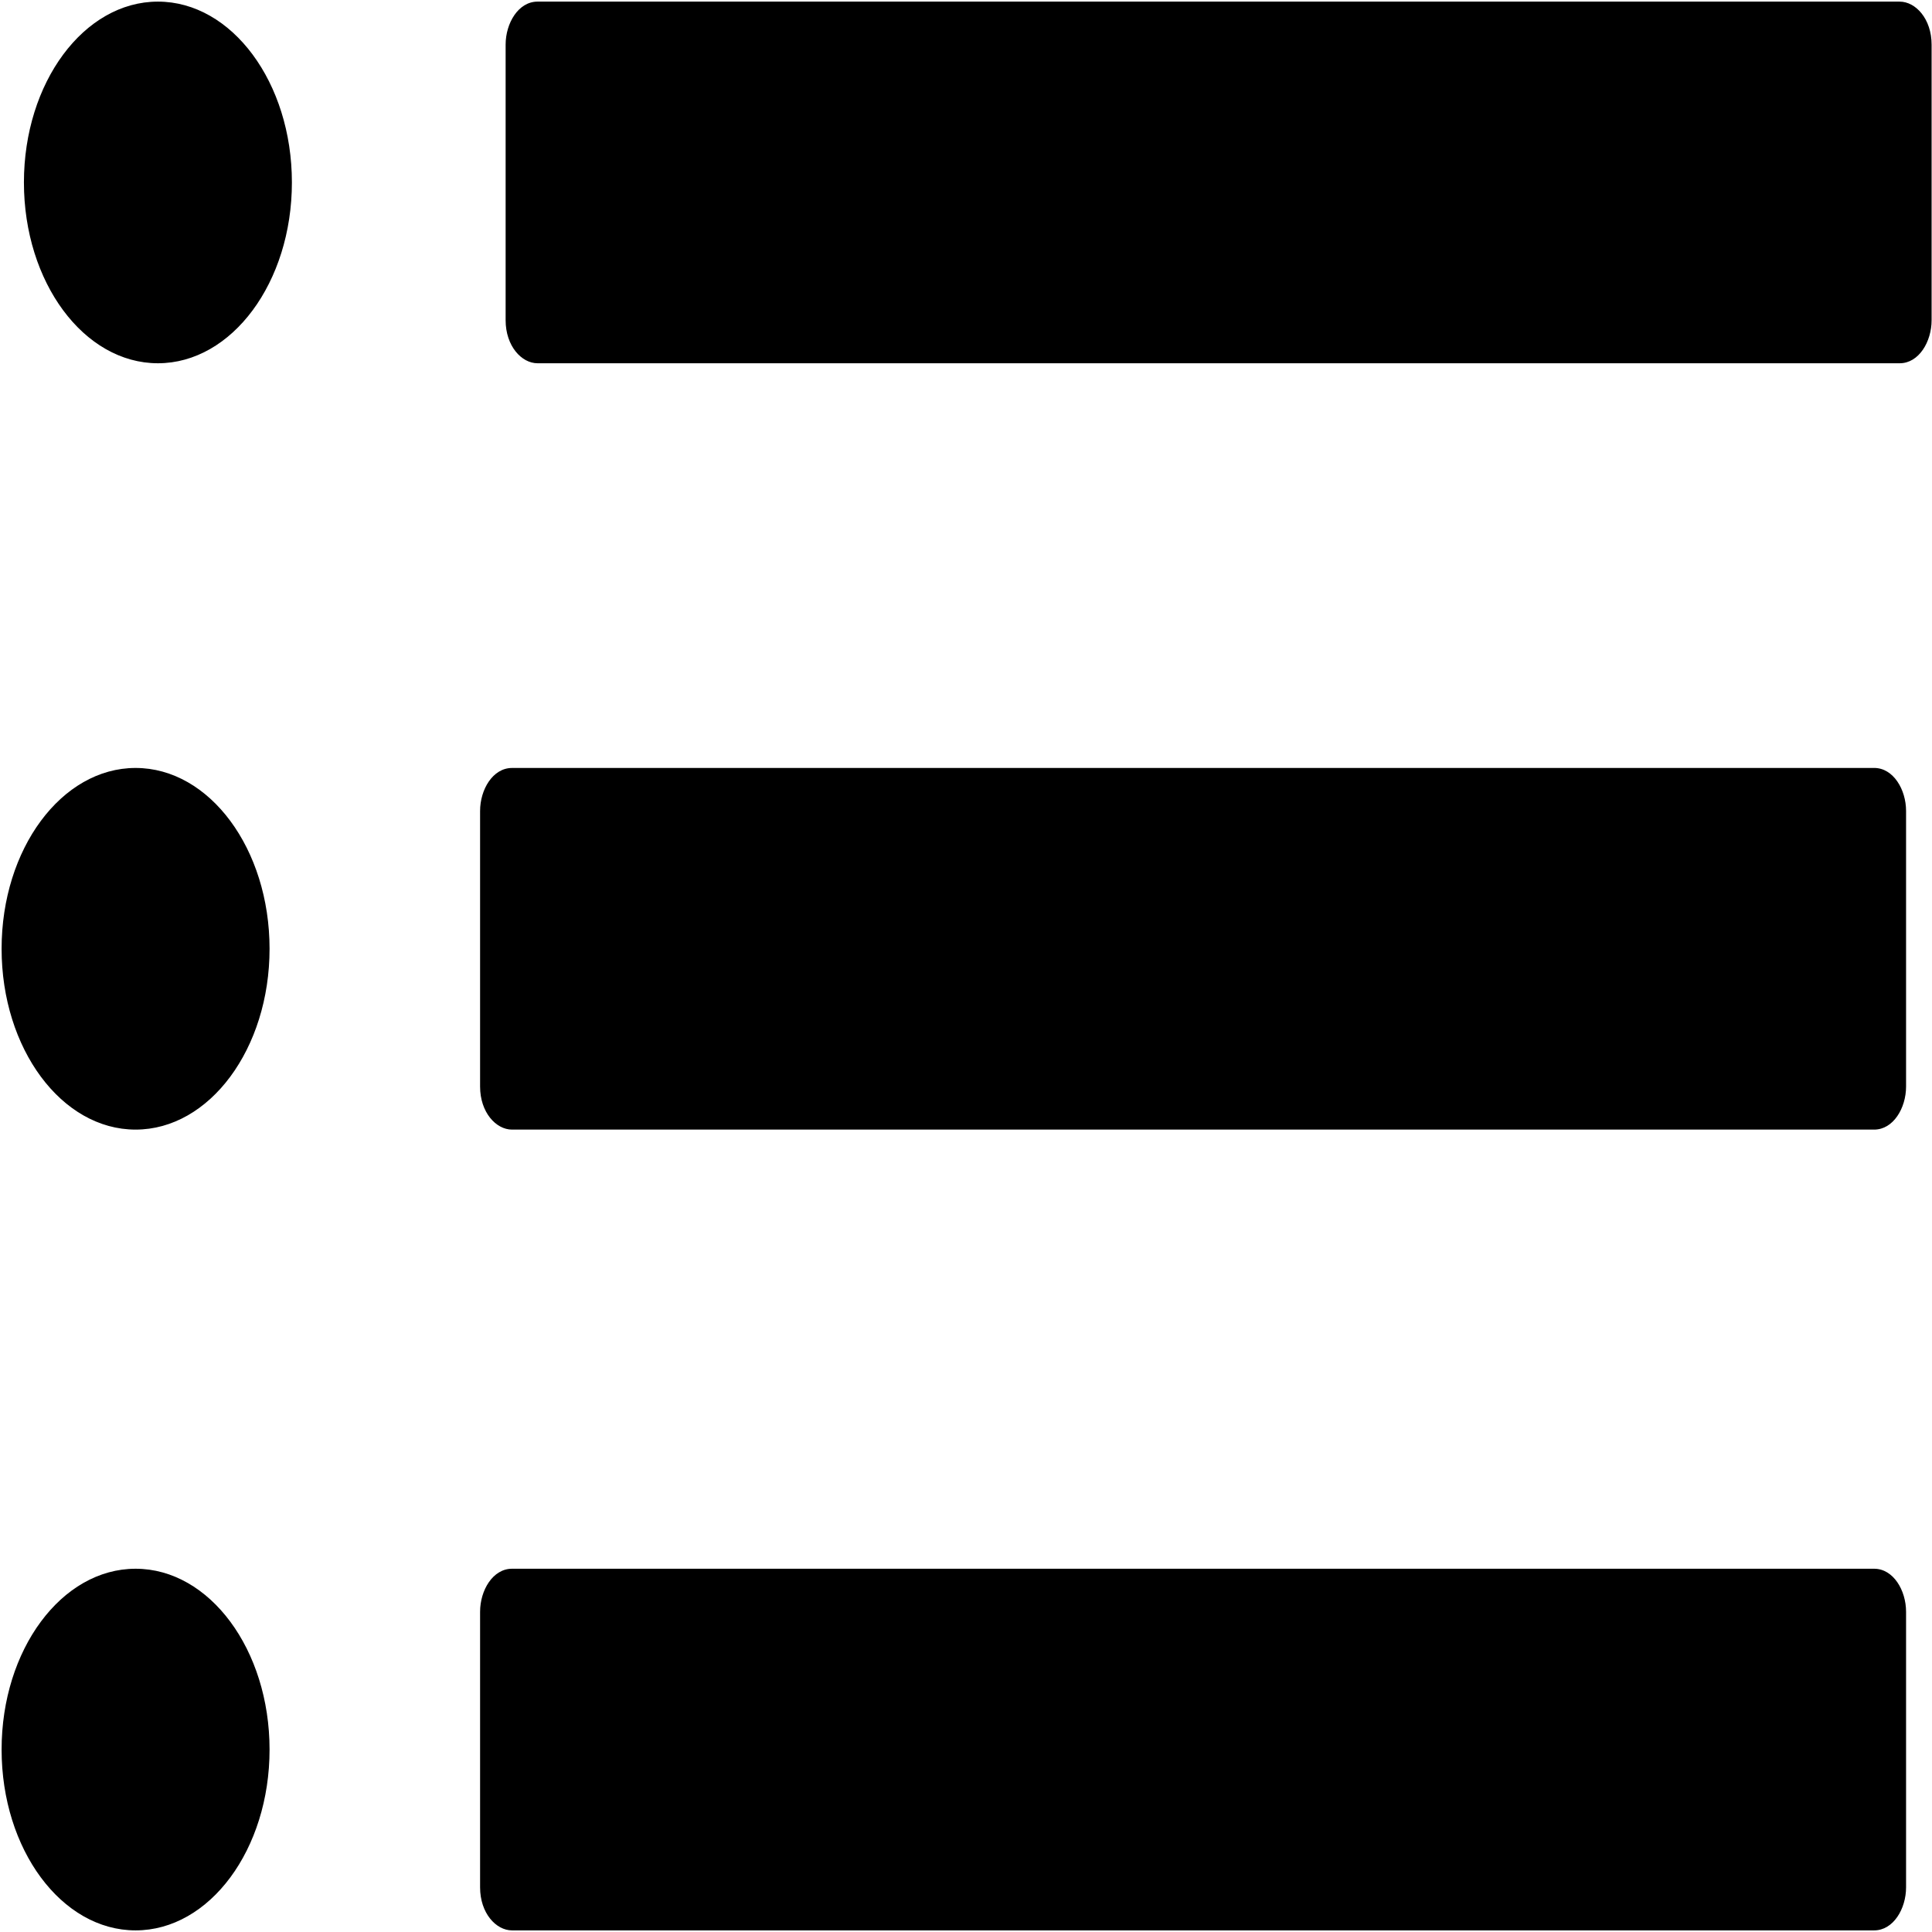
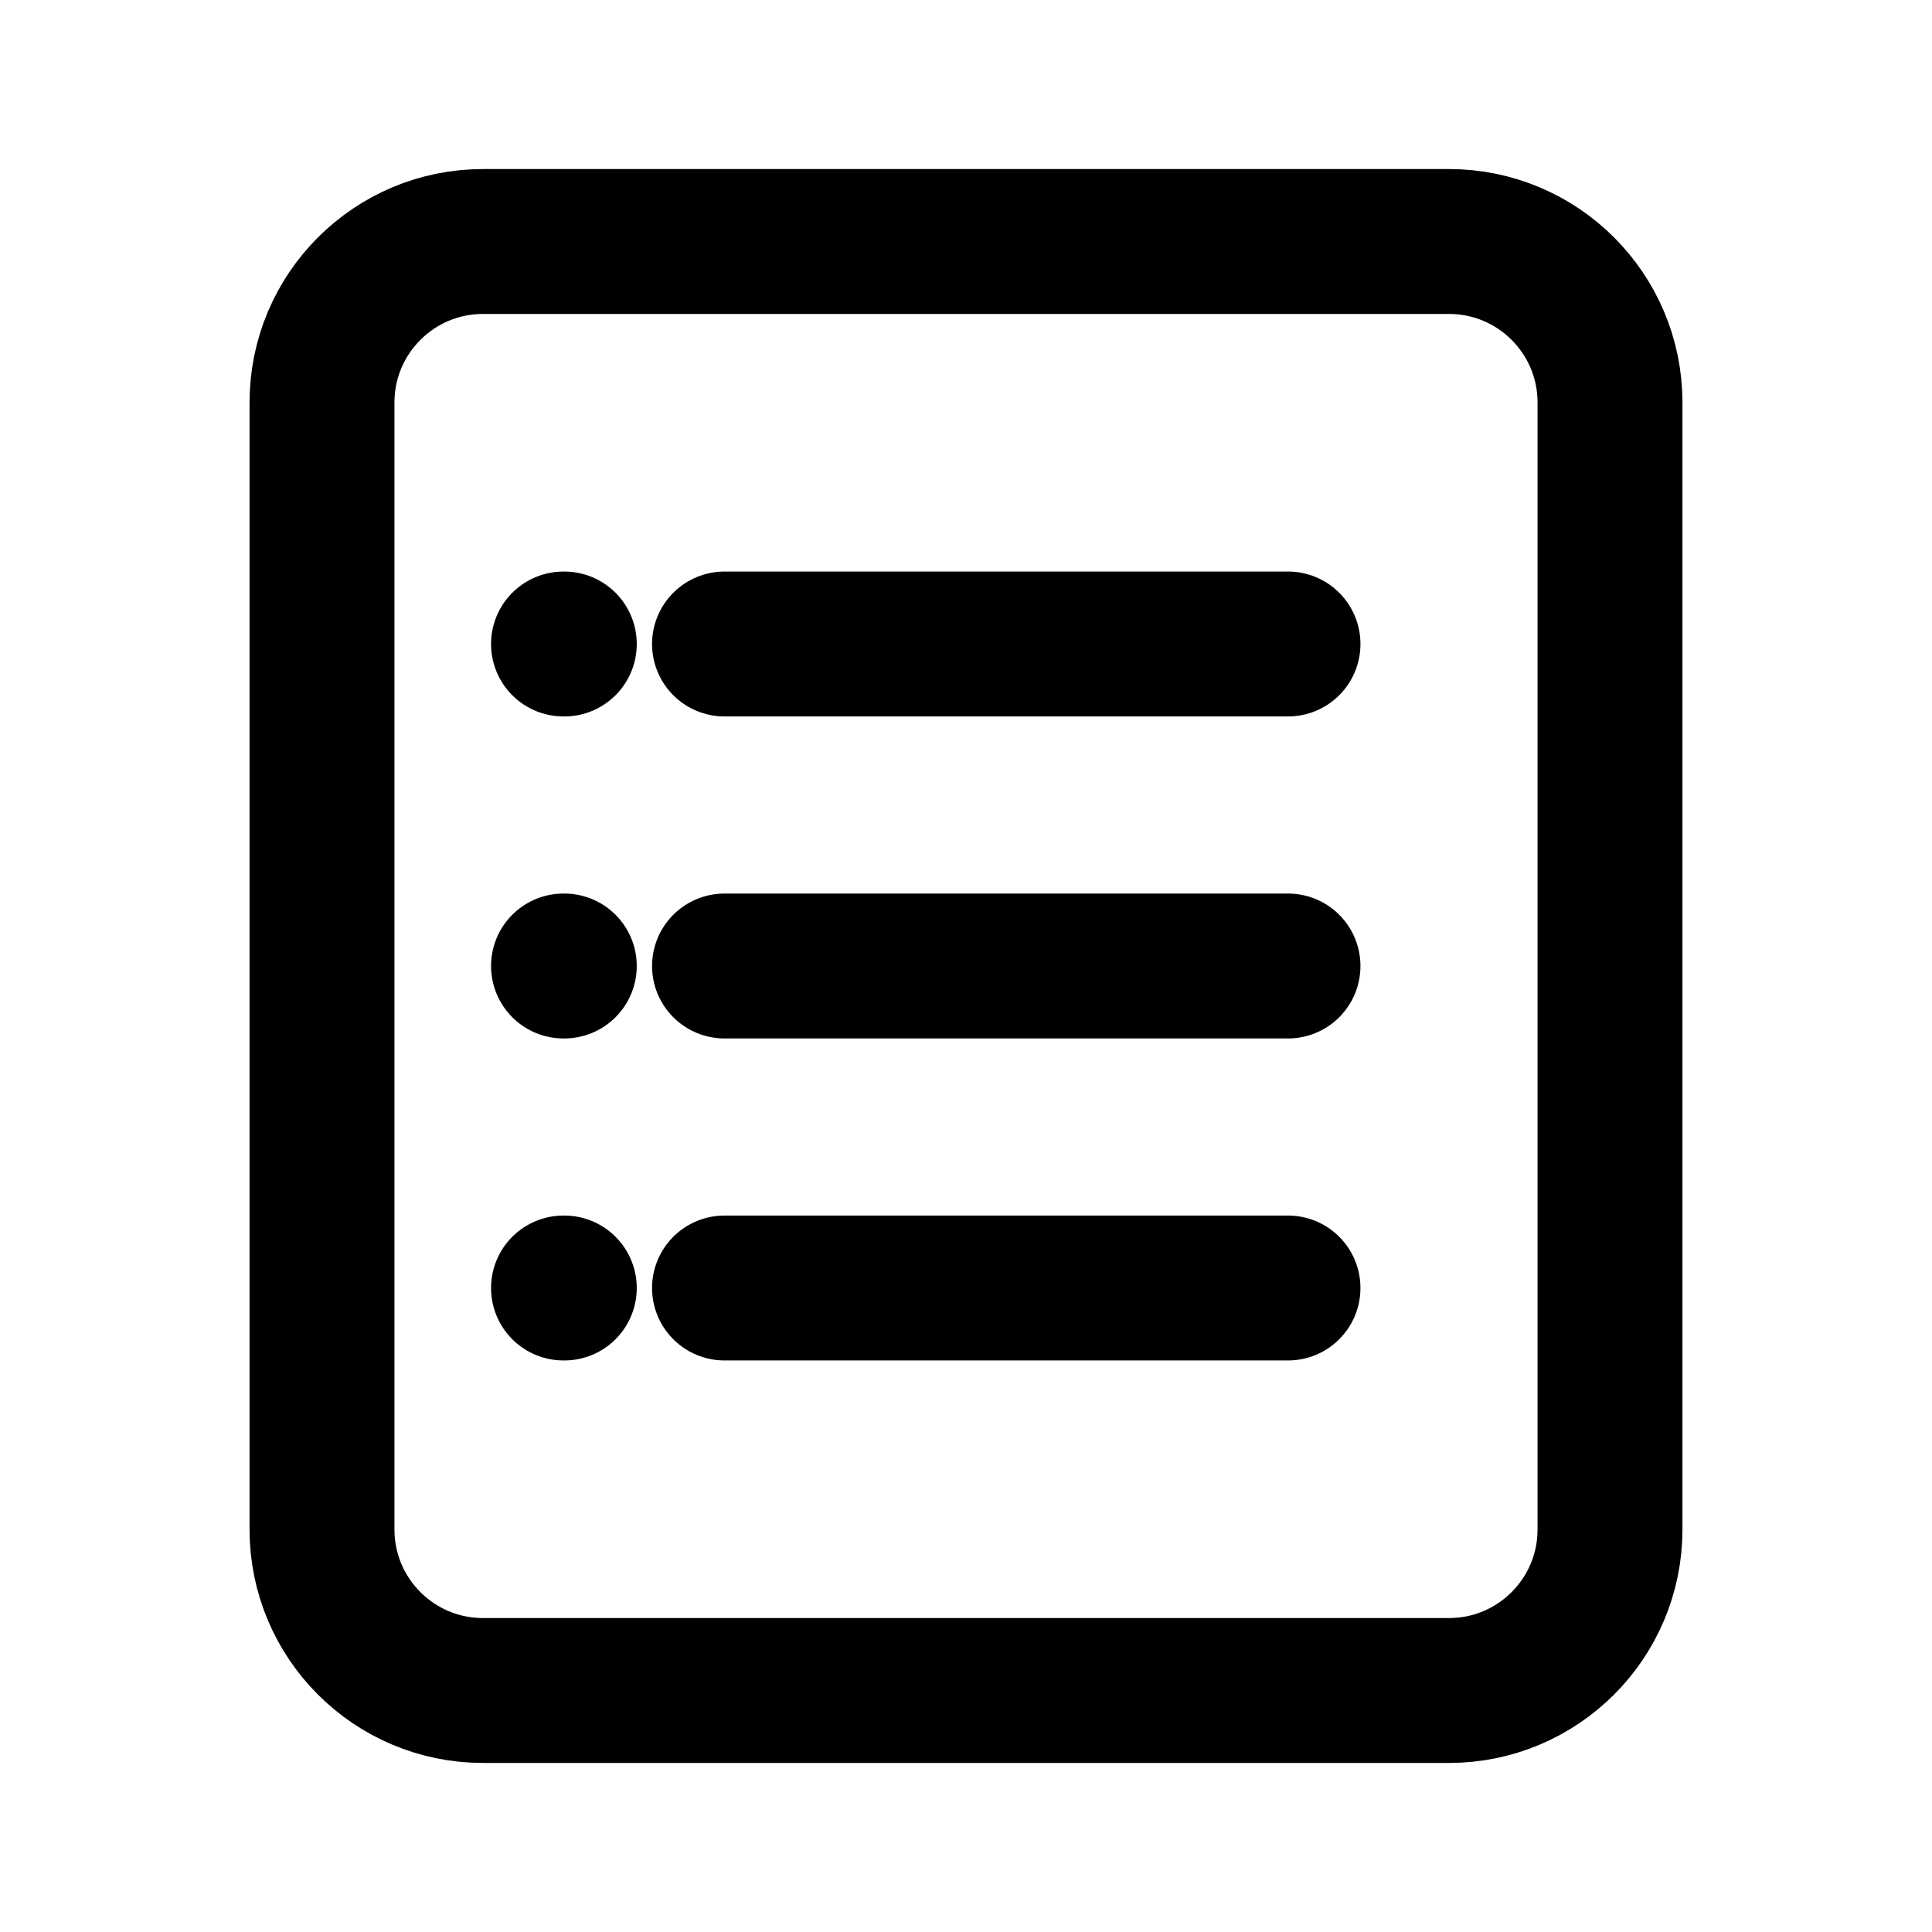
- <svg xmlns="http://www.w3.org/2000/svg" width="128" height="128">
-   <path d="M1.585 12.087c0 6.616 3.974 11.98 8.877 11.98 4.902 0 8.877-5.364 8.877-11.98 0-6.616-3.975-11.98-8.877-11.98-4.903 0-8.877 5.364-8.877 11.98zM125.86.107H35.613c-1.268 0-2.114 1.426-2.114 2.852v18.255c0 1.712 1.057 2.853 2.114 2.853h90.247c1.268 0 2.114-1.426 2.114-2.853V2.96c0-1.711-1.057-2.852-2.114-2.852zM.106 62.86c0 6.615 3.974 11.979 8.876 11.979 4.903 0 8.877-5.364 8.877-11.98 0-6.616-3.974-11.98-8.877-11.98-4.902 0-8.876 5.364-8.876 11.98zM124.17 50.88H33.921c-1.268 0-2.114 1.425-2.114 2.851v18.256c0 1.711 1.057 2.852 2.114 2.852h90.247c1.268 0 2.114-1.426 2.114-2.852V53.73c0-1.426-.846-2.852-2.114-2.852zM.106 115.913c0 6.616 3.974 11.98 8.876 11.98 4.903 0 8.877-5.364 8.877-11.98 0-6.616-3.974-11.98-8.877-11.98-4.902 0-8.876 5.364-8.876 11.98zm124.064-11.98H33.921c-1.268 0-2.114 1.426-2.114 2.853v18.255c0 1.711 1.057 2.852 2.114 2.852h90.247c1.268 0 2.114-1.426 2.114-2.852v-18.255c0-1.427-.846-2.853-2.114-2.853z" />
+ <svg xmlns="http://www.w3.org/2000/svg" viewBox="0 0 24 24">
+   <g fill="none" stroke="currentColor" stroke-width="1.8" stroke-linecap="round" stroke-linejoin="round">
+     <rect x="4" y="3" width="16" height="18" rx="2" />
+     <path d="M9 8h7M9 12h7M9 16h7M7 8h.01M7 12h.01M7 16h.01" />
+   </g>
</svg>
